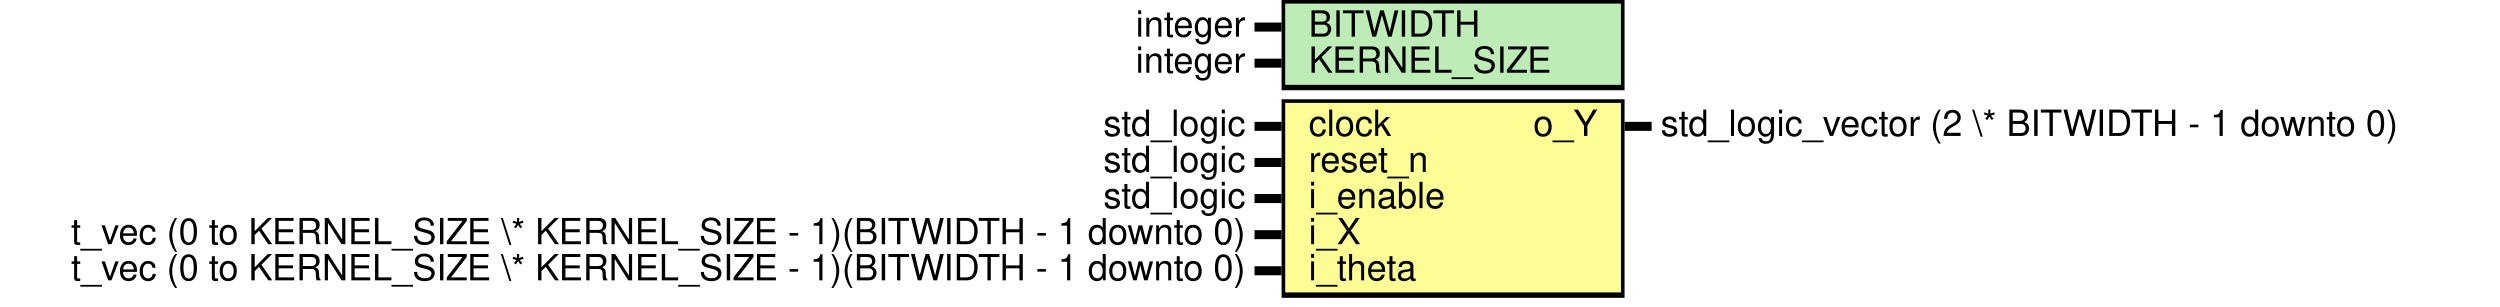
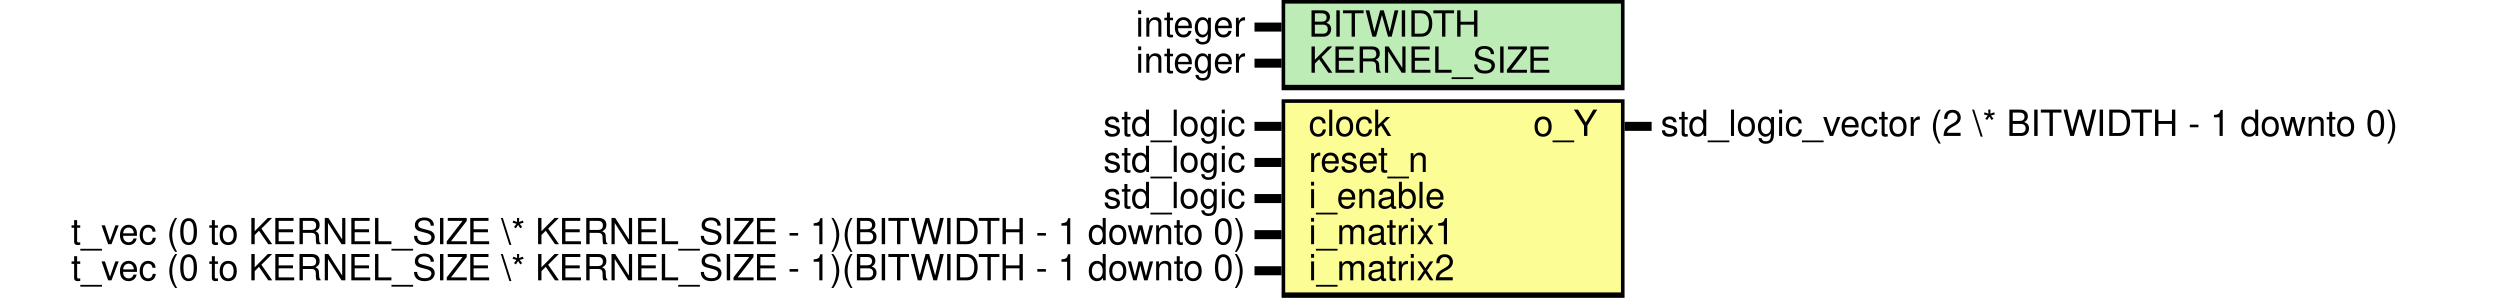
<svg xmlns="http://www.w3.org/2000/svg" xmlns:ns1="http://svgjs.com/svgjs" version="1.1" viewBox="0 0 1385 170">
  <svg id="SvgjsSvg1002" width="2" height="0" focusable="false" style="overflow:hidden;top:-100%;left:-100%;position:absolute;opacity:0">
    <polyline id="SvgjsPolyline1003" points="695,0 710,0" />
    <path id="SvgjsPath1004" d="M0 0 " />
  </svg>
  <rect id="SvgjsRect1006" width="190" height="50" fill="black" x="710" y="0" />
  <rect id="SvgjsRect1007" width="186" height="45" fill="#bdecb6" x="712" y="2" />
  <text id="SvgjsText1008" font-family="Helvetica" x="690" y="-5.698" font-size="20" text-anchor="end" family="Helvetica" size="20" anchor="end" ns1:data="{&quot;leading&quot;:&quot;1.3&quot;}">
    <tspan id="SvgjsTspan1009" dy="26" x="690" ns1:data="{&quot;newLined&quot;:true}">   integer </tspan>
  </text>
  <text id="SvgjsText1010" font-family="Helvetica" x="725" y="-5.698" font-size="20" text-anchor="start" family="Helvetica" size="20" anchor="start" ns1:data="{&quot;leading&quot;:&quot;1.3&quot;}">
    <tspan id="SvgjsTspan1011" dy="26" x="725" ns1:data="{&quot;newLined&quot;:true}">   BITWIDTH </tspan>
  </text>
  <line id="SvgjsLine1012" x1="695" y1="15" x2="710" y2="15" stroke-linecap="rec" stroke="black" stroke-width="5" />
  <text id="SvgjsText1013" font-family="Helvetica" x="690" y="14.302" font-size="20" text-anchor="end" family="Helvetica" size="20" anchor="end" ns1:data="{&quot;leading&quot;:&quot;1.3&quot;}">
    <tspan id="SvgjsTspan1014" dy="26" x="690" ns1:data="{&quot;newLined&quot;:true}">   integer </tspan>
  </text>
  <text id="SvgjsText1015" font-family="Helvetica" x="725" y="14.302" font-size="20" text-anchor="start" family="Helvetica" size="20" anchor="start" ns1:data="{&quot;leading&quot;:&quot;1.3&quot;}">
    <tspan id="SvgjsTspan1016" dy="26" x="725" ns1:data="{&quot;newLined&quot;:true}">   KERNEL_SIZE </tspan>
  </text>
  <line id="SvgjsLine1017" x1="695" y1="35" x2="710" y2="35" stroke-linecap="rec" stroke="black" stroke-width="5" />
  <rect id="SvgjsRect1018" width="190" height="110" fill="black" x="710" y="55" />
  <rect id="SvgjsRect1019" width="186" height="105" fill="#fdfd96" x="712" y="57" />
  <text id="SvgjsText1020" font-family="Helvetica" x="690" y="49.302" font-size="20" text-anchor="end" family="Helvetica" size="20" anchor="end" ns1:data="{&quot;leading&quot;:&quot;1.3&quot;}">
    <tspan id="SvgjsTspan1021" dy="26" x="690" ns1:data="{&quot;newLined&quot;:true}">   std_logic </tspan>
  </text>
  <text id="SvgjsText1022" font-family="Helvetica" x="725" y="49.302" font-size="20" text-anchor="start" family="Helvetica" size="20" anchor="start" ns1:data="{&quot;leading&quot;:&quot;1.3&quot;}">
    <tspan id="SvgjsTspan1023" dy="26" x="725" ns1:data="{&quot;newLined&quot;:true}">   clock </tspan>
  </text>
  <line id="SvgjsLine1024" x1="695" y1="70" x2="710" y2="70" stroke-linecap="rec" stroke="black" stroke-width="5" />
  <text id="SvgjsText1025" font-family="Helvetica" x="690" y="69.302" font-size="20" text-anchor="end" family="Helvetica" size="20" anchor="end" ns1:data="{&quot;leading&quot;:&quot;1.3&quot;}">
    <tspan id="SvgjsTspan1026" dy="26" x="690" ns1:data="{&quot;newLined&quot;:true}">   std_logic </tspan>
  </text>
  <text id="SvgjsText1027" font-family="Helvetica" x="725" y="69.302" font-size="20" text-anchor="start" family="Helvetica" size="20" anchor="start" ns1:data="{&quot;leading&quot;:&quot;1.3&quot;}">
    <tspan id="SvgjsTspan1028" dy="26" x="725" ns1:data="{&quot;newLined&quot;:true}">   reset_n </tspan>
  </text>
  <line id="SvgjsLine1029" x1="695" y1="90" x2="710" y2="90" stroke-linecap="rec" stroke="black" stroke-width="5" />
  <text id="SvgjsText1030" font-family="Helvetica" x="690" y="89.302" font-size="20" text-anchor="end" family="Helvetica" size="20" anchor="end" ns1:data="{&quot;leading&quot;:&quot;1.3&quot;}">
    <tspan id="SvgjsTspan1031" dy="26" x="690" ns1:data="{&quot;newLined&quot;:true}">   std_logic </tspan>
  </text>
  <text id="SvgjsText1032" font-family="Helvetica" x="725" y="89.302" font-size="20" text-anchor="start" family="Helvetica" size="20" anchor="start" ns1:data="{&quot;leading&quot;:&quot;1.3&quot;}">
    <tspan id="SvgjsTspan1033" dy="26" x="725" ns1:data="{&quot;newLined&quot;:true}">   i_enable </tspan>
  </text>
  <line id="SvgjsLine1034" x1="695" y1="110" x2="710" y2="110" stroke-linecap="rec" stroke="black" stroke-width="5" />
  <text id="SvgjsText1035" font-family="Helvetica" x="690" y="109.302" font-size="20" text-anchor="end" family="Helvetica" size="20" anchor="end" ns1:data="{&quot;leading&quot;:&quot;1.3&quot;}">
    <tspan id="SvgjsTspan1036" dy="26" x="690" ns1:data="{&quot;newLined&quot;:true}">   t_vec (0 to KERNEL_SIZE \* KERNEL_SIZE - 1)(BITWIDTH - 1 downto 0) </tspan>
  </text>
  <text id="SvgjsText1037" font-family="Helvetica" x="725" y="109.302" font-size="20" text-anchor="start" family="Helvetica" size="20" anchor="start" ns1:data="{&quot;leading&quot;:&quot;1.3&quot;}">
-     <tspan id="SvgjsTspan1038" dy="26" x="725" ns1:data="{&quot;newLined&quot;:true}">   i_X </tspan>
+     <tspan id="SvgjsTspan1038" dy="26" x="725" ns1:data="{&quot;newLined&quot;:true}">   i_matrix1 </tspan>
  </text>
  <line id="SvgjsLine1039" x1="695" y1="130" x2="710" y2="130" stroke-linecap="rec" stroke="black" stroke-width="5" />
  <text id="SvgjsText1040" font-family="Helvetica" x="690" y="129.302" font-size="20" text-anchor="end" family="Helvetica" size="20" anchor="end" ns1:data="{&quot;leading&quot;:&quot;1.3&quot;}">
    <tspan id="SvgjsTspan1041" dy="26" x="690" ns1:data="{&quot;newLined&quot;:true}">   t_vec (0 to KERNEL_SIZE \* KERNEL_SIZE - 1)(BITWIDTH - 1 downto 0) </tspan>
  </text>
  <text id="SvgjsText1042" font-family="Helvetica" x="725" y="129.302" font-size="20" text-anchor="start" family="Helvetica" size="20" anchor="start" ns1:data="{&quot;leading&quot;:&quot;1.3&quot;}">
-     <tspan id="SvgjsTspan1043" dy="26" x="725" ns1:data="{&quot;newLined&quot;:true}">   i_theta </tspan>
+     <tspan id="SvgjsTspan1043" dy="26" x="725" ns1:data="{&quot;newLined&quot;:true}">   i_matrix2 </tspan>
  </text>
  <line id="SvgjsLine1044" x1="695" y1="150" x2="710" y2="150" stroke-linecap="rec" stroke="black" stroke-width="5" />
  <text id="SvgjsText1045" font-family="Helvetica" x="920" y="49.302" font-size="20" text-anchor="start" family="Helvetica" size="20" anchor="start" ns1:data="{&quot;leading&quot;:&quot;1.3&quot;}">
    <tspan id="SvgjsTspan1046" dy="26" x="920" ns1:data="{&quot;newLined&quot;:true}">   std_logic_vector (2 \* BITWIDTH - 1 downto 0) </tspan>
  </text>
  <text id="SvgjsText1047" font-family="Helvetica" x="885" y="49.302" font-size="20" text-anchor="end" family="Helvetica" size="20" anchor="end" ns1:data="{&quot;leading&quot;:&quot;1.3&quot;}">
    <tspan id="SvgjsTspan1048" dy="26" x="885" ns1:data="{&quot;newLined&quot;:true}">   o_Y </tspan>
  </text>
  <line id="SvgjsLine1049" x1="900" y1="70" x2="915" y2="70" stroke-linecap="rec" stroke="black" stroke-width="5" />
</svg>
